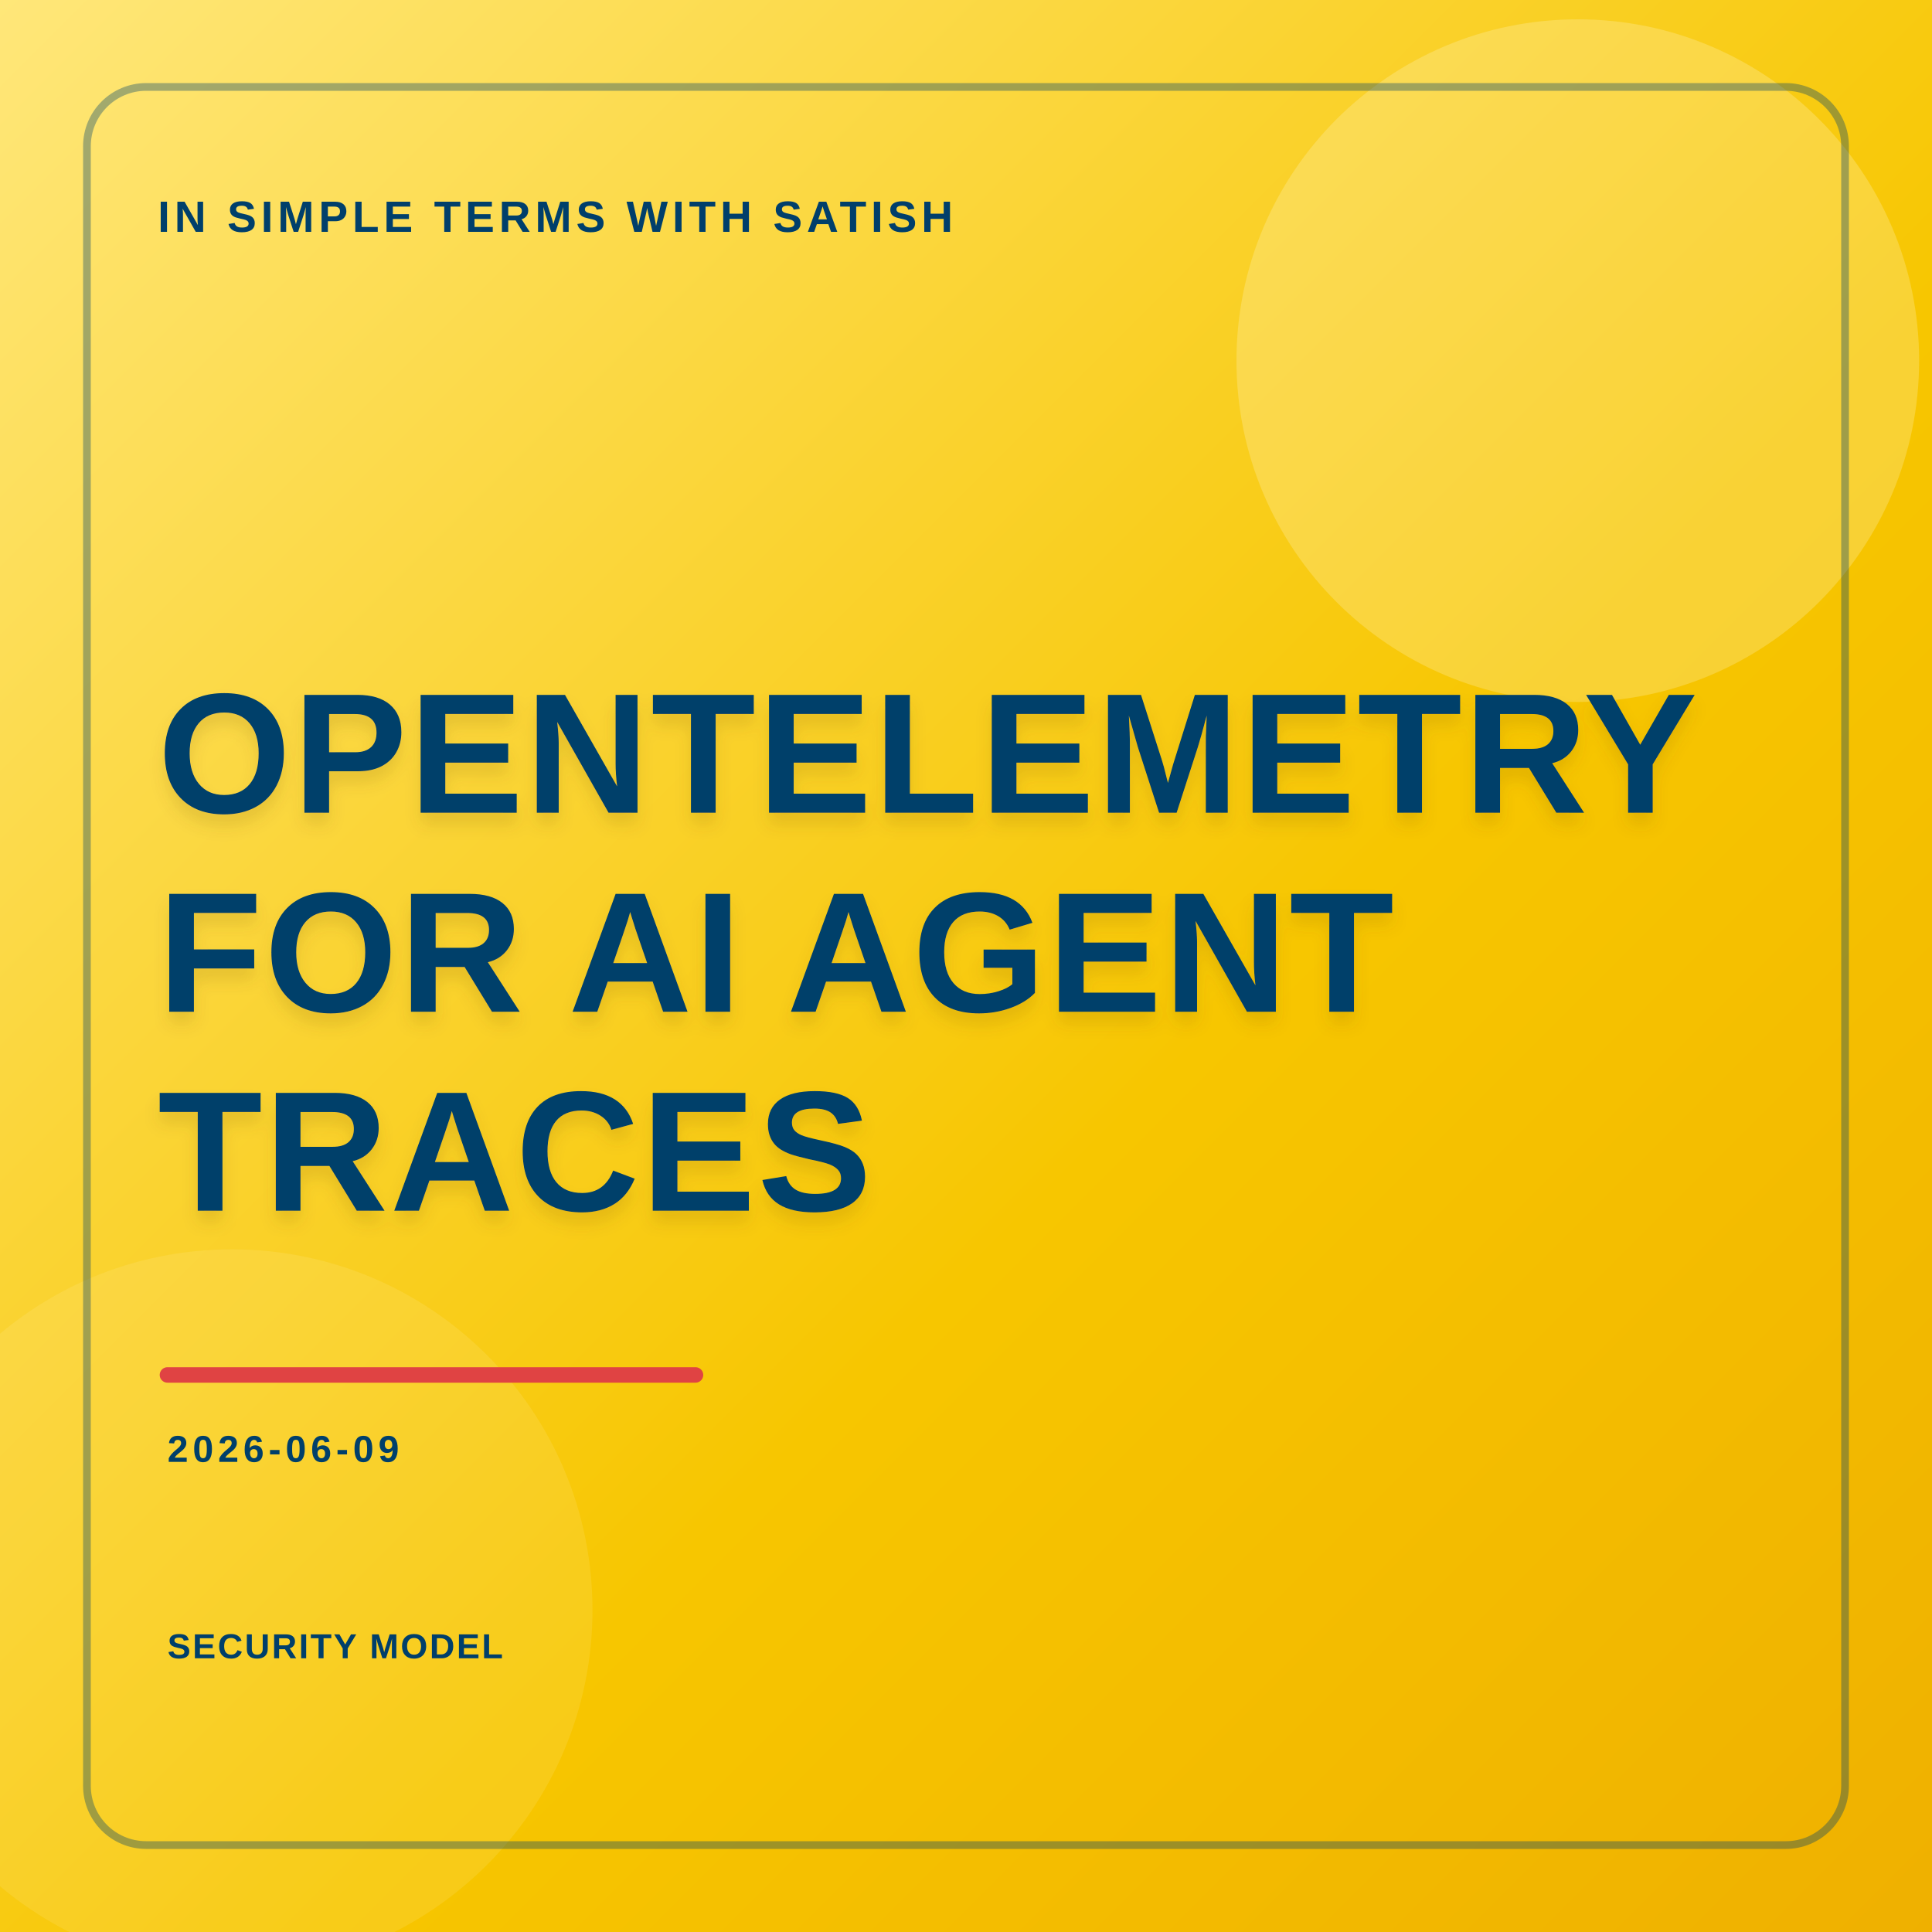
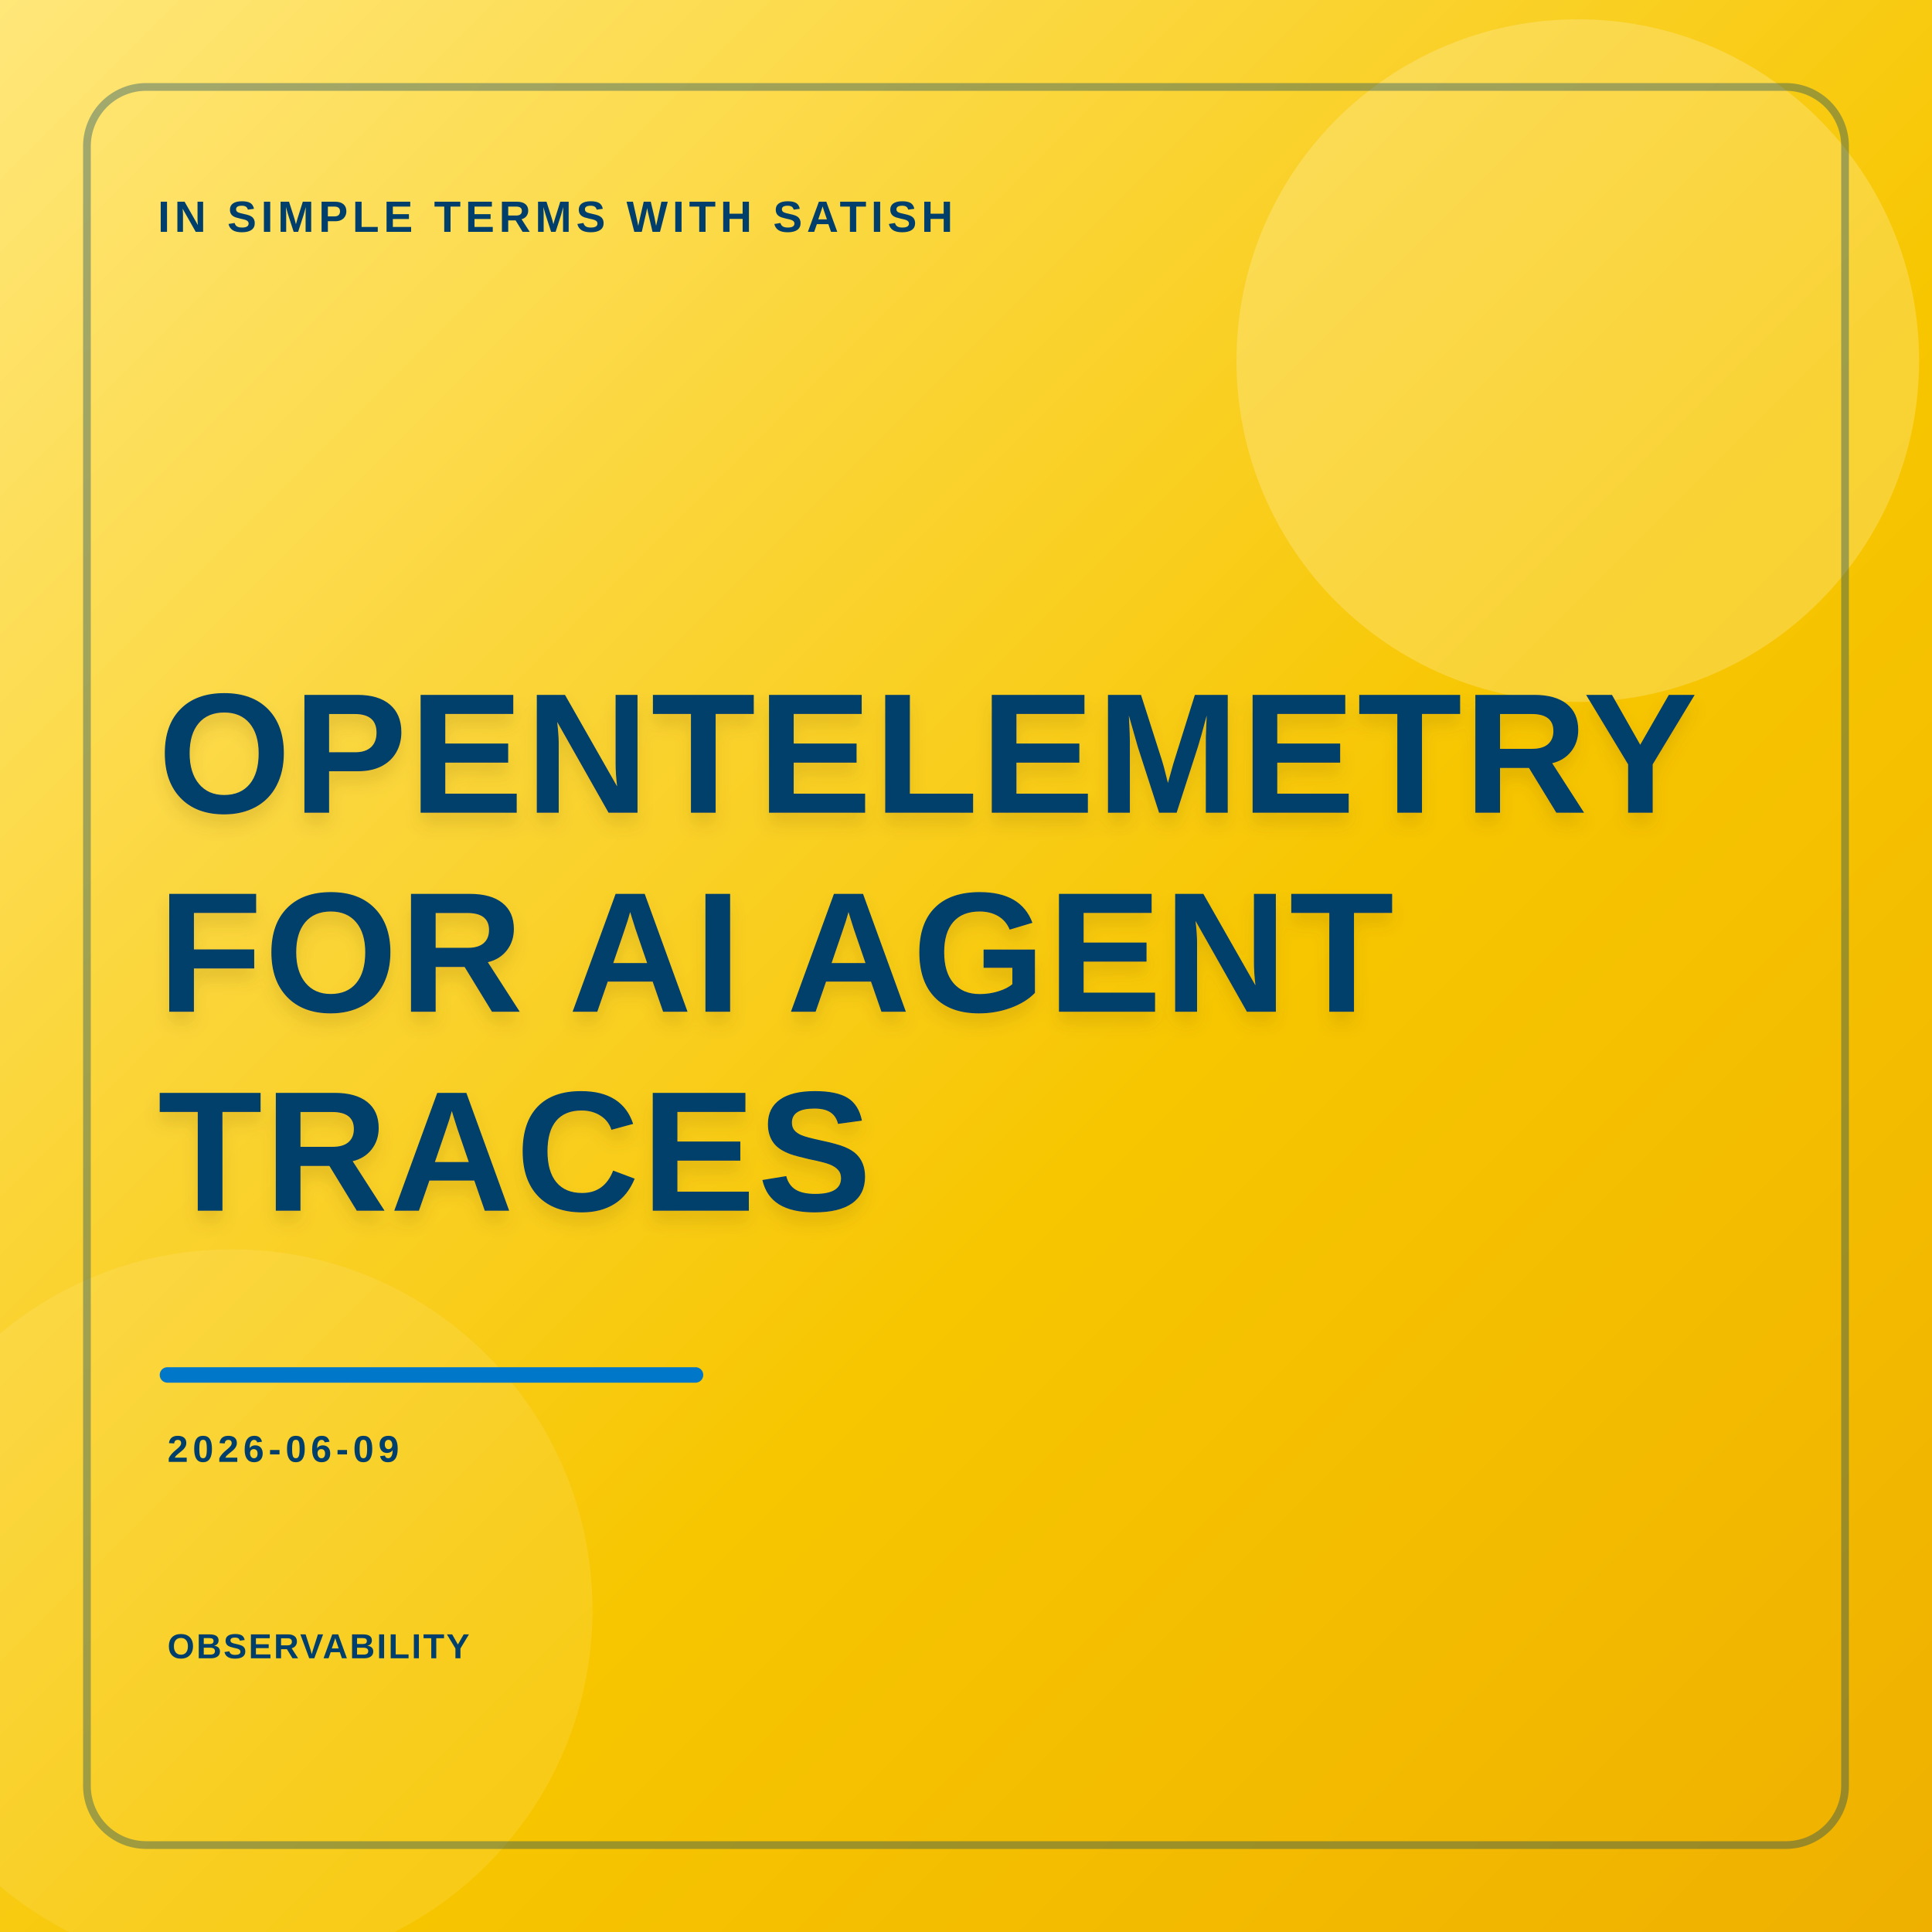
<svg xmlns="http://www.w3.org/2000/svg" width="3000" height="3000" viewBox="0 0 3000 3000">
  <defs>
    <linearGradient id="paper" x1="0%" y1="0%" x2="100%" y2="100%">
      <stop offset="0%" stop-color="#FFE77A" />
      <stop offset="58%" stop-color="#F7C600" />
      <stop offset="100%" stop-color="#EFB000" />
    </linearGradient>
    <filter id="shadow" x="-10%" y="-10%" width="120%" height="140%">
      <feDropShadow dx="0" dy="18" stdDeviation="12" flood-color="#6D4E00" flood-opacity="0.15" />
    </filter>
    <style>
      .brand { font-family: "Avenir Next", "Helvetica Neue", Arial, sans-serif; font-size: 68px; font-weight: 900; letter-spacing: 7px; fill: #003F6B; }
      .title { font-family: "Avenir Next Condensed", "Avenir Next", "Helvetica Neue", Arial, sans-serif; font-size: 266px; font-weight: 900; letter-spacing: 3px; fill: #003F6B; }
      .date { font-family: "Avenir Next", "Helvetica Neue", Arial, sans-serif; font-size: 58px; font-weight: 900; letter-spacing: 7px; fill: #003F6B; }
      .small { font-family: "Avenir Next", "Helvetica Neue", Arial, sans-serif; font-size: 54px; font-weight: 900; letter-spacing: 3px; fill: #003F6B; }
    </style>
  </defs>
  <rect width="3000" height="3000" fill="url(#paper)" />
  <circle cx="2450" cy="560" r="530" fill="#FFF6CF" opacity="0.25" />
  <circle cx="360" cy="2500" r="560" fill="#FFF6CF" opacity="0.12" />
  <rect x="135" y="135" width="2730" height="2730" rx="92" fill="none" stroke="#003F6B" stroke-width="12" opacity="0.36" />
  <text x="245" y="360" class="brand">IN SIMPLE TERMS WITH SATISH</text>
  <g filter="url(#shadow)">
    <text x="245" y="1262" class="title">OPENTELEMETRY</text>
    <text x="245" y="1571" class="title">FOR AI AGENT</text>
    <text x="245" y="1880" class="title">TRACES</text>
  </g>
-   <path d="M260 2135 H1080" stroke="#E04343" stroke-width="24" stroke-linecap="round" />
+   <path d="M260 2135 H1080" stroke="#0077C8" stroke-width="24" stroke-linecap="round" />
  <text x="260" y="2270" class="date">2026-06-09</text>
-   <text x="260" y="2575" class="small">SECURITY MODEL</text>
+   <text x="260" y="2575" class="small">OBSERVABILITY</text>
</svg>
